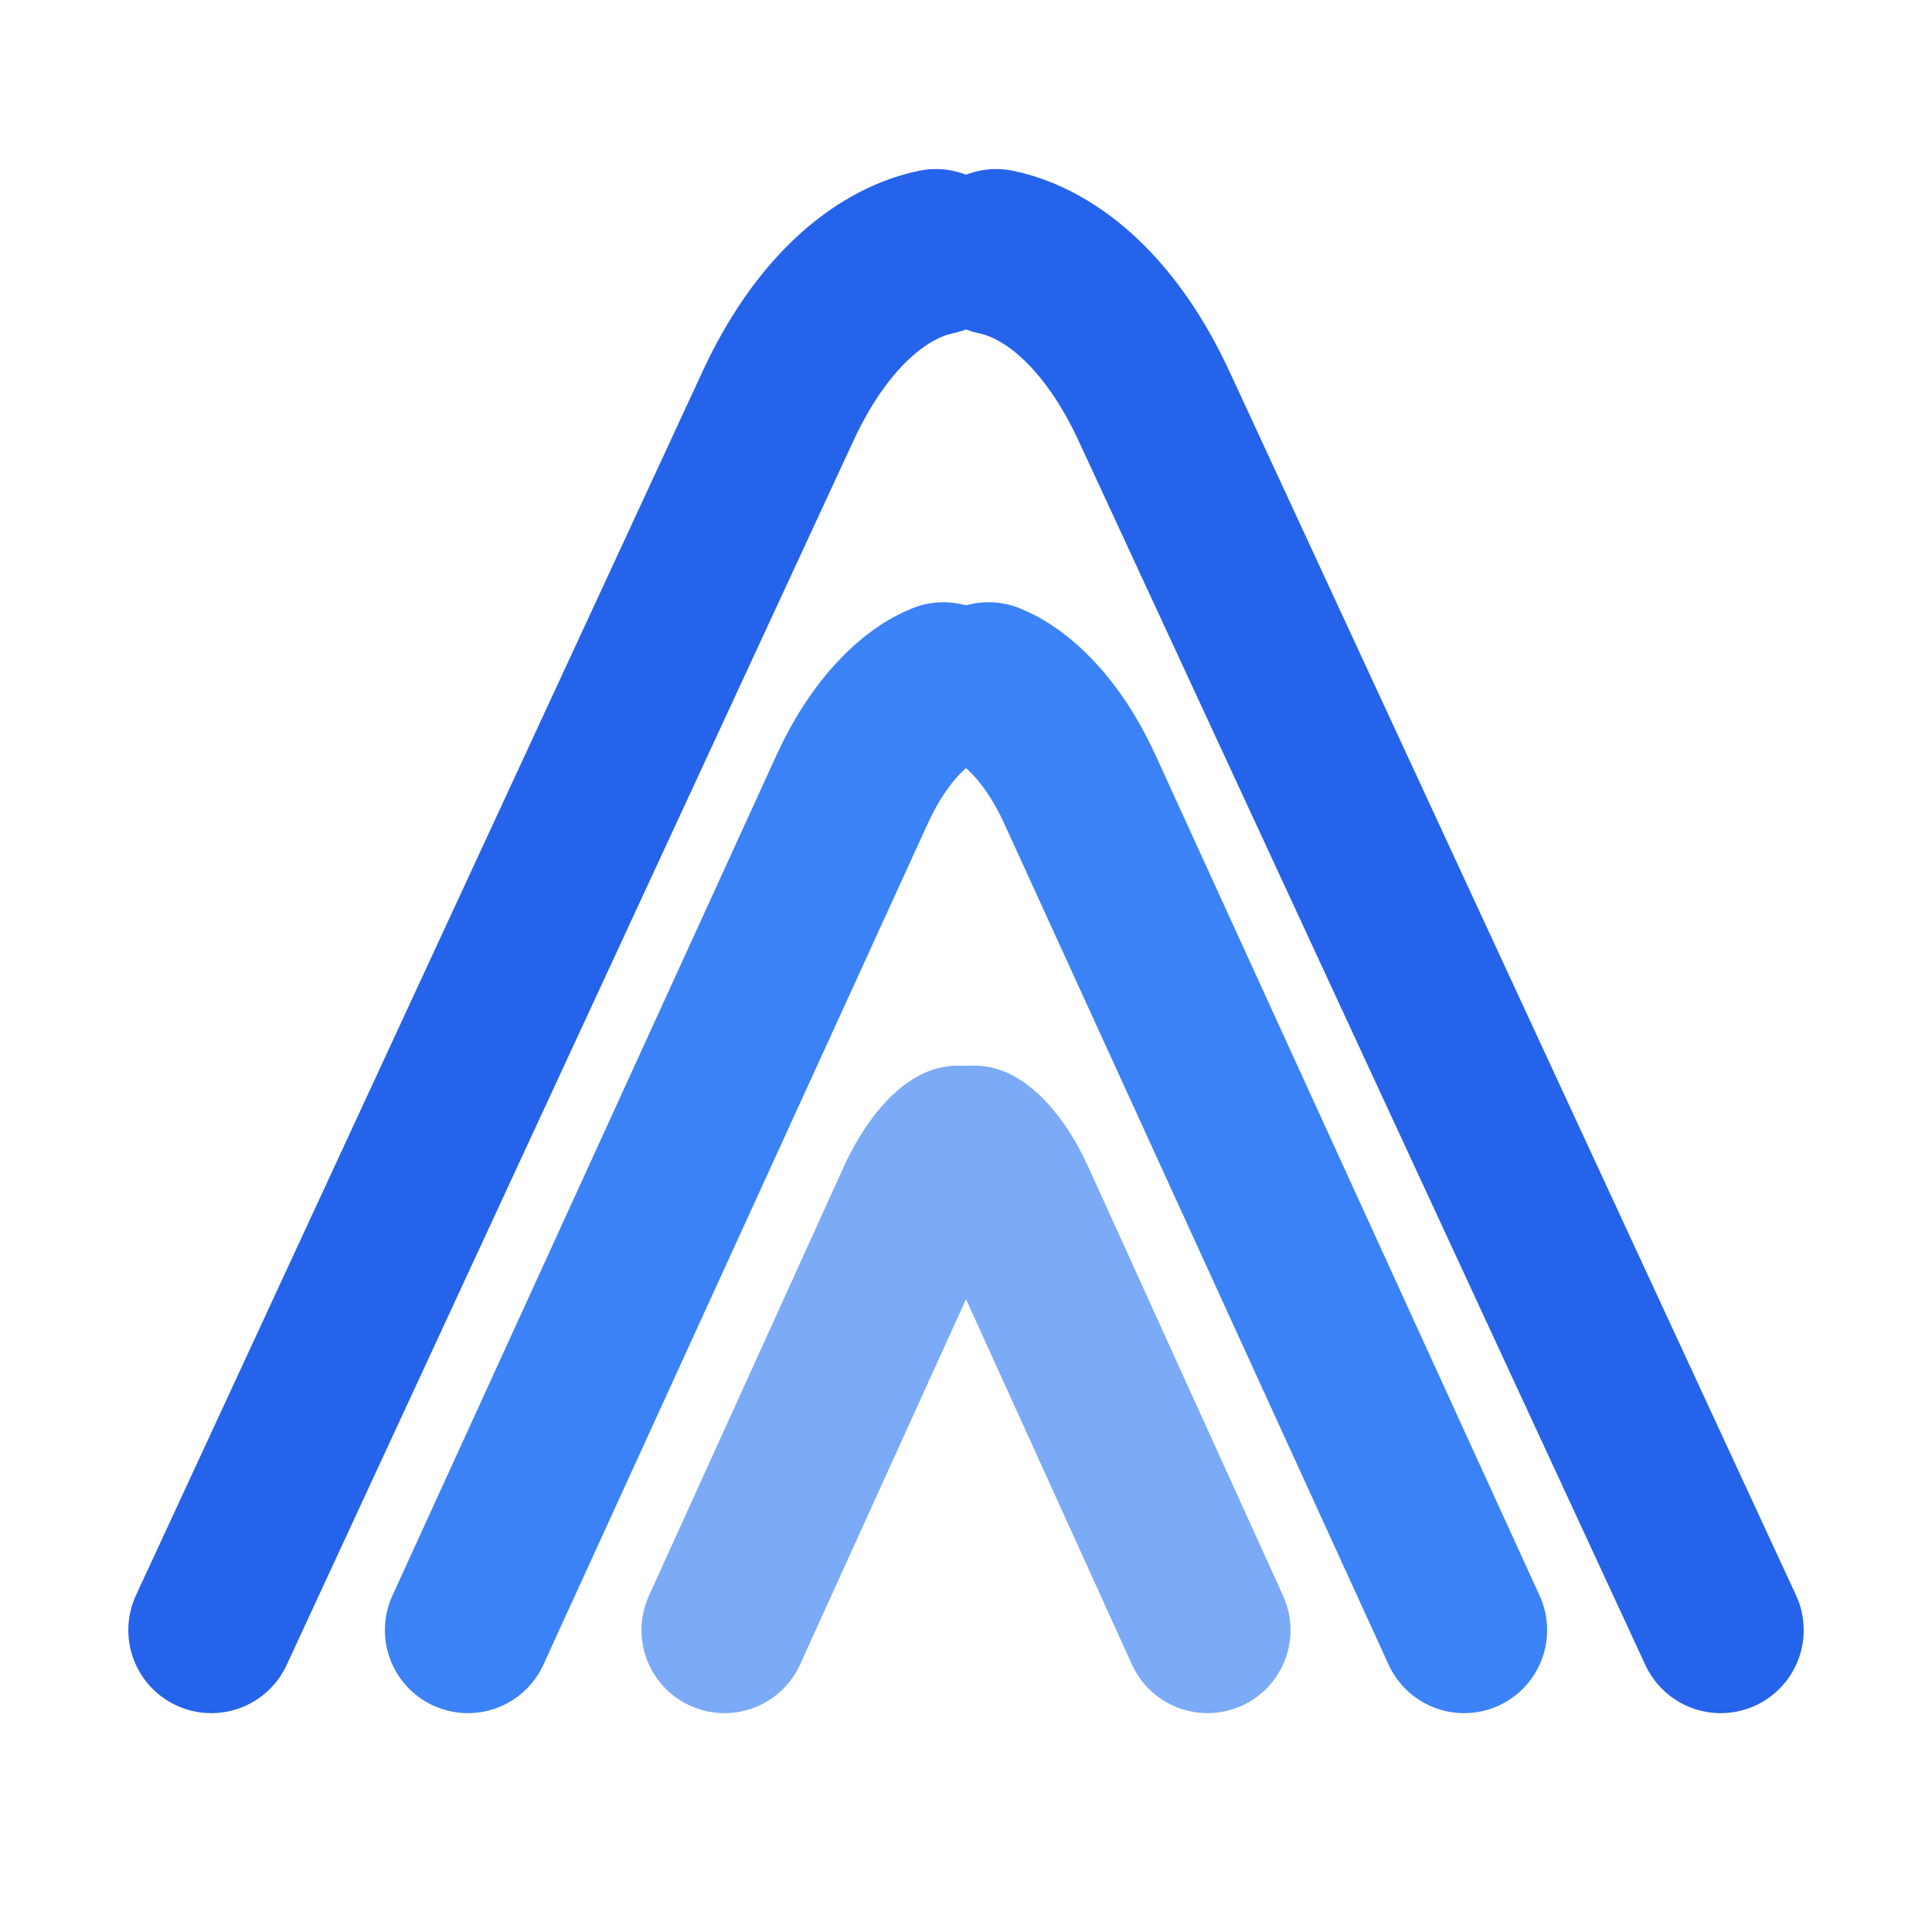
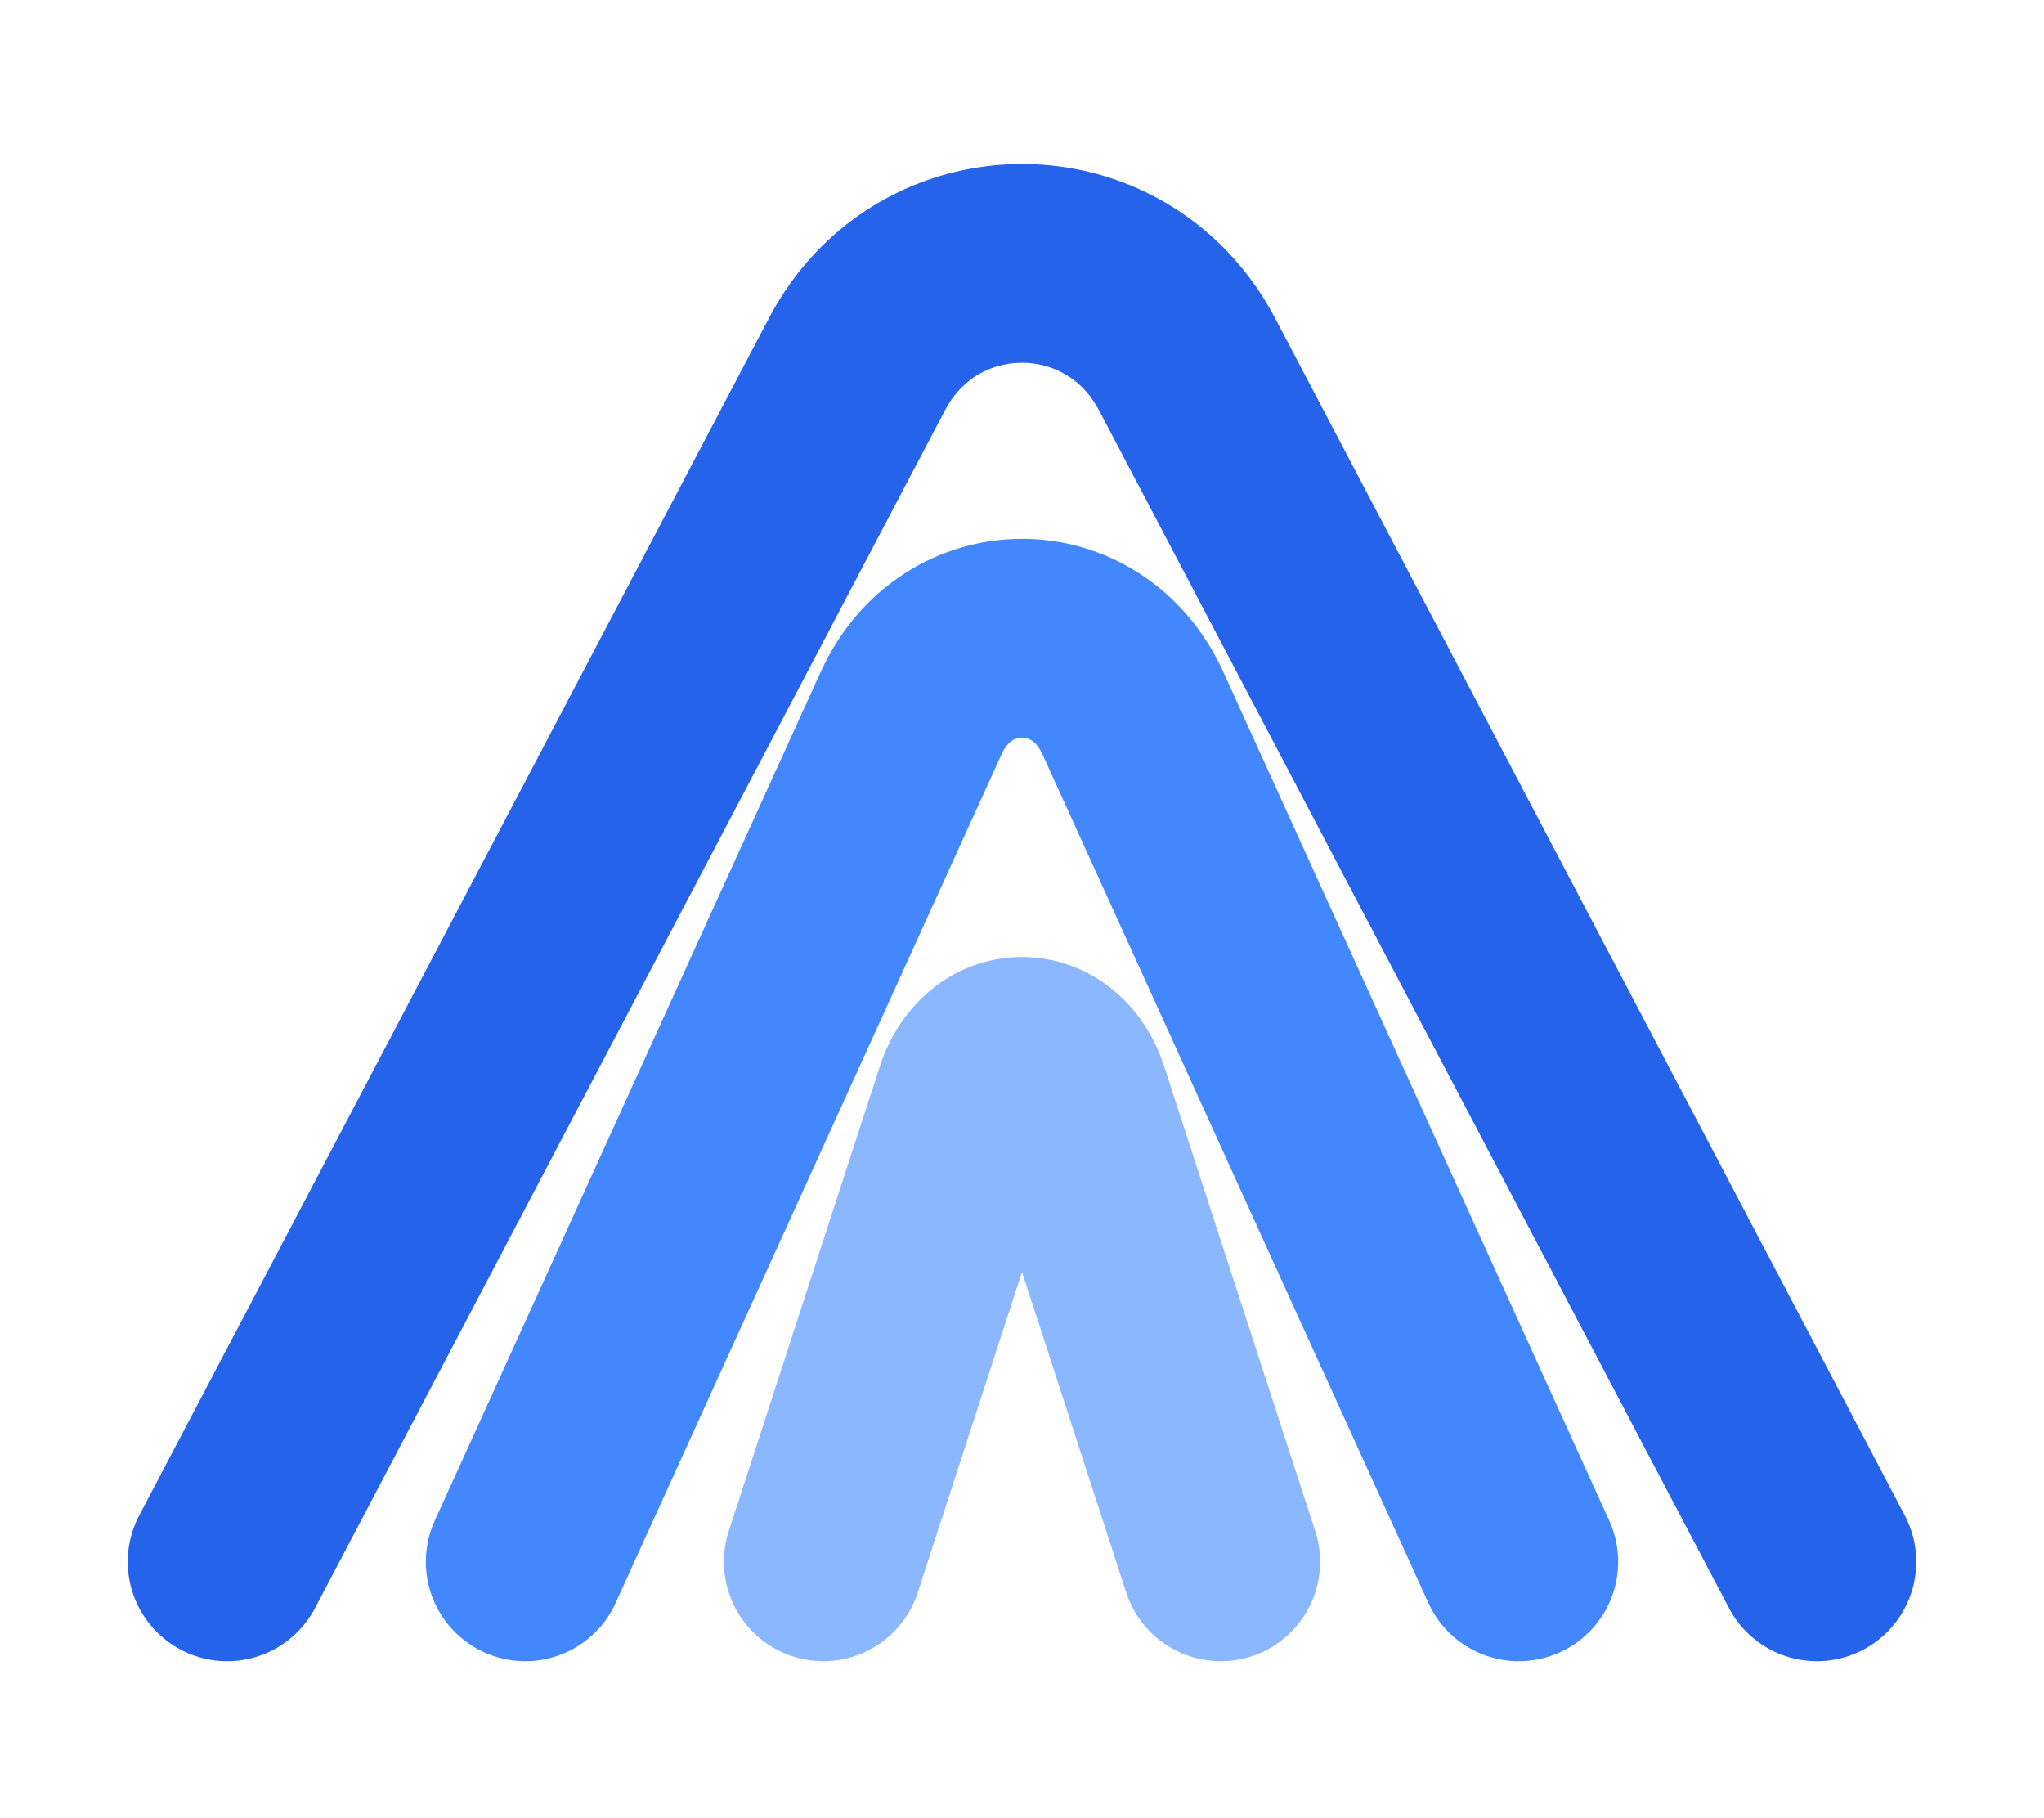
- <svg xmlns="http://www.w3.org/2000/svg" viewBox="0 0 64 64" fill="none">
-   <path d="M7 54L25.75 13.5C27.15 10.45 29.1 8.75 31 8.35" stroke="#2563EB" stroke-width="5.5" stroke-linecap="round" stroke-linejoin="round" />
-   <path d="M33 8.35C34.9 8.75 36.85 10.45 38.25 13.5L57 54" stroke="#2563EB" stroke-width="5.5" stroke-linecap="round" stroke-linejoin="round" />
-   <path d="M15.5 54L28.25 26.1C29.15 24.15 30.35 23.05 31.25 22.7" stroke="#3B82F6" stroke-width="5.5" stroke-linecap="round" stroke-linejoin="round" />
-   <path d="M32.75 22.7C33.65 23.05 34.85 24.15 35.75 26.1L48.5 54" stroke="#3B82F6" stroke-width="5.5" stroke-linecap="round" stroke-linejoin="round" />
-   <path d="M24 54L30.45 39.8C30.9 38.8 31.45 38.2 31.75 38.05" stroke="#7BAAF7" stroke-width="5.5" stroke-linecap="round" stroke-linejoin="round" />
-   <path d="M32.25 38.05C32.55 38.2 33.1 38.8 33.55 39.8L40 54" stroke="#7BAAF7" stroke-width="5.5" stroke-linecap="round" stroke-linejoin="round" />
+ <svg xmlns="http://www.w3.org/2000/svg" width="72" height="64" viewBox="0 0 72 64" fill="none">
+   <path d="M8 55 30.2 12.8c2.5-4.7 9.1-4.7 11.6 0L64 55" stroke="#2563EB" stroke-width="7" stroke-linecap="round" stroke-linejoin="round" />
+   <path d="M18.5 55 32.1 25.1c1.6-3.5 6.2-3.5 7.8 0L53.5 55" stroke="#4387FF" stroke-width="7" stroke-linecap="round" stroke-linejoin="round" />
+   <path d="M29 55 34.3 38.7c.6-2 2.8-2 3.4 0L43 55" stroke="#8BB7FF" stroke-width="7" stroke-linecap="round" stroke-linejoin="round" />
</svg>
